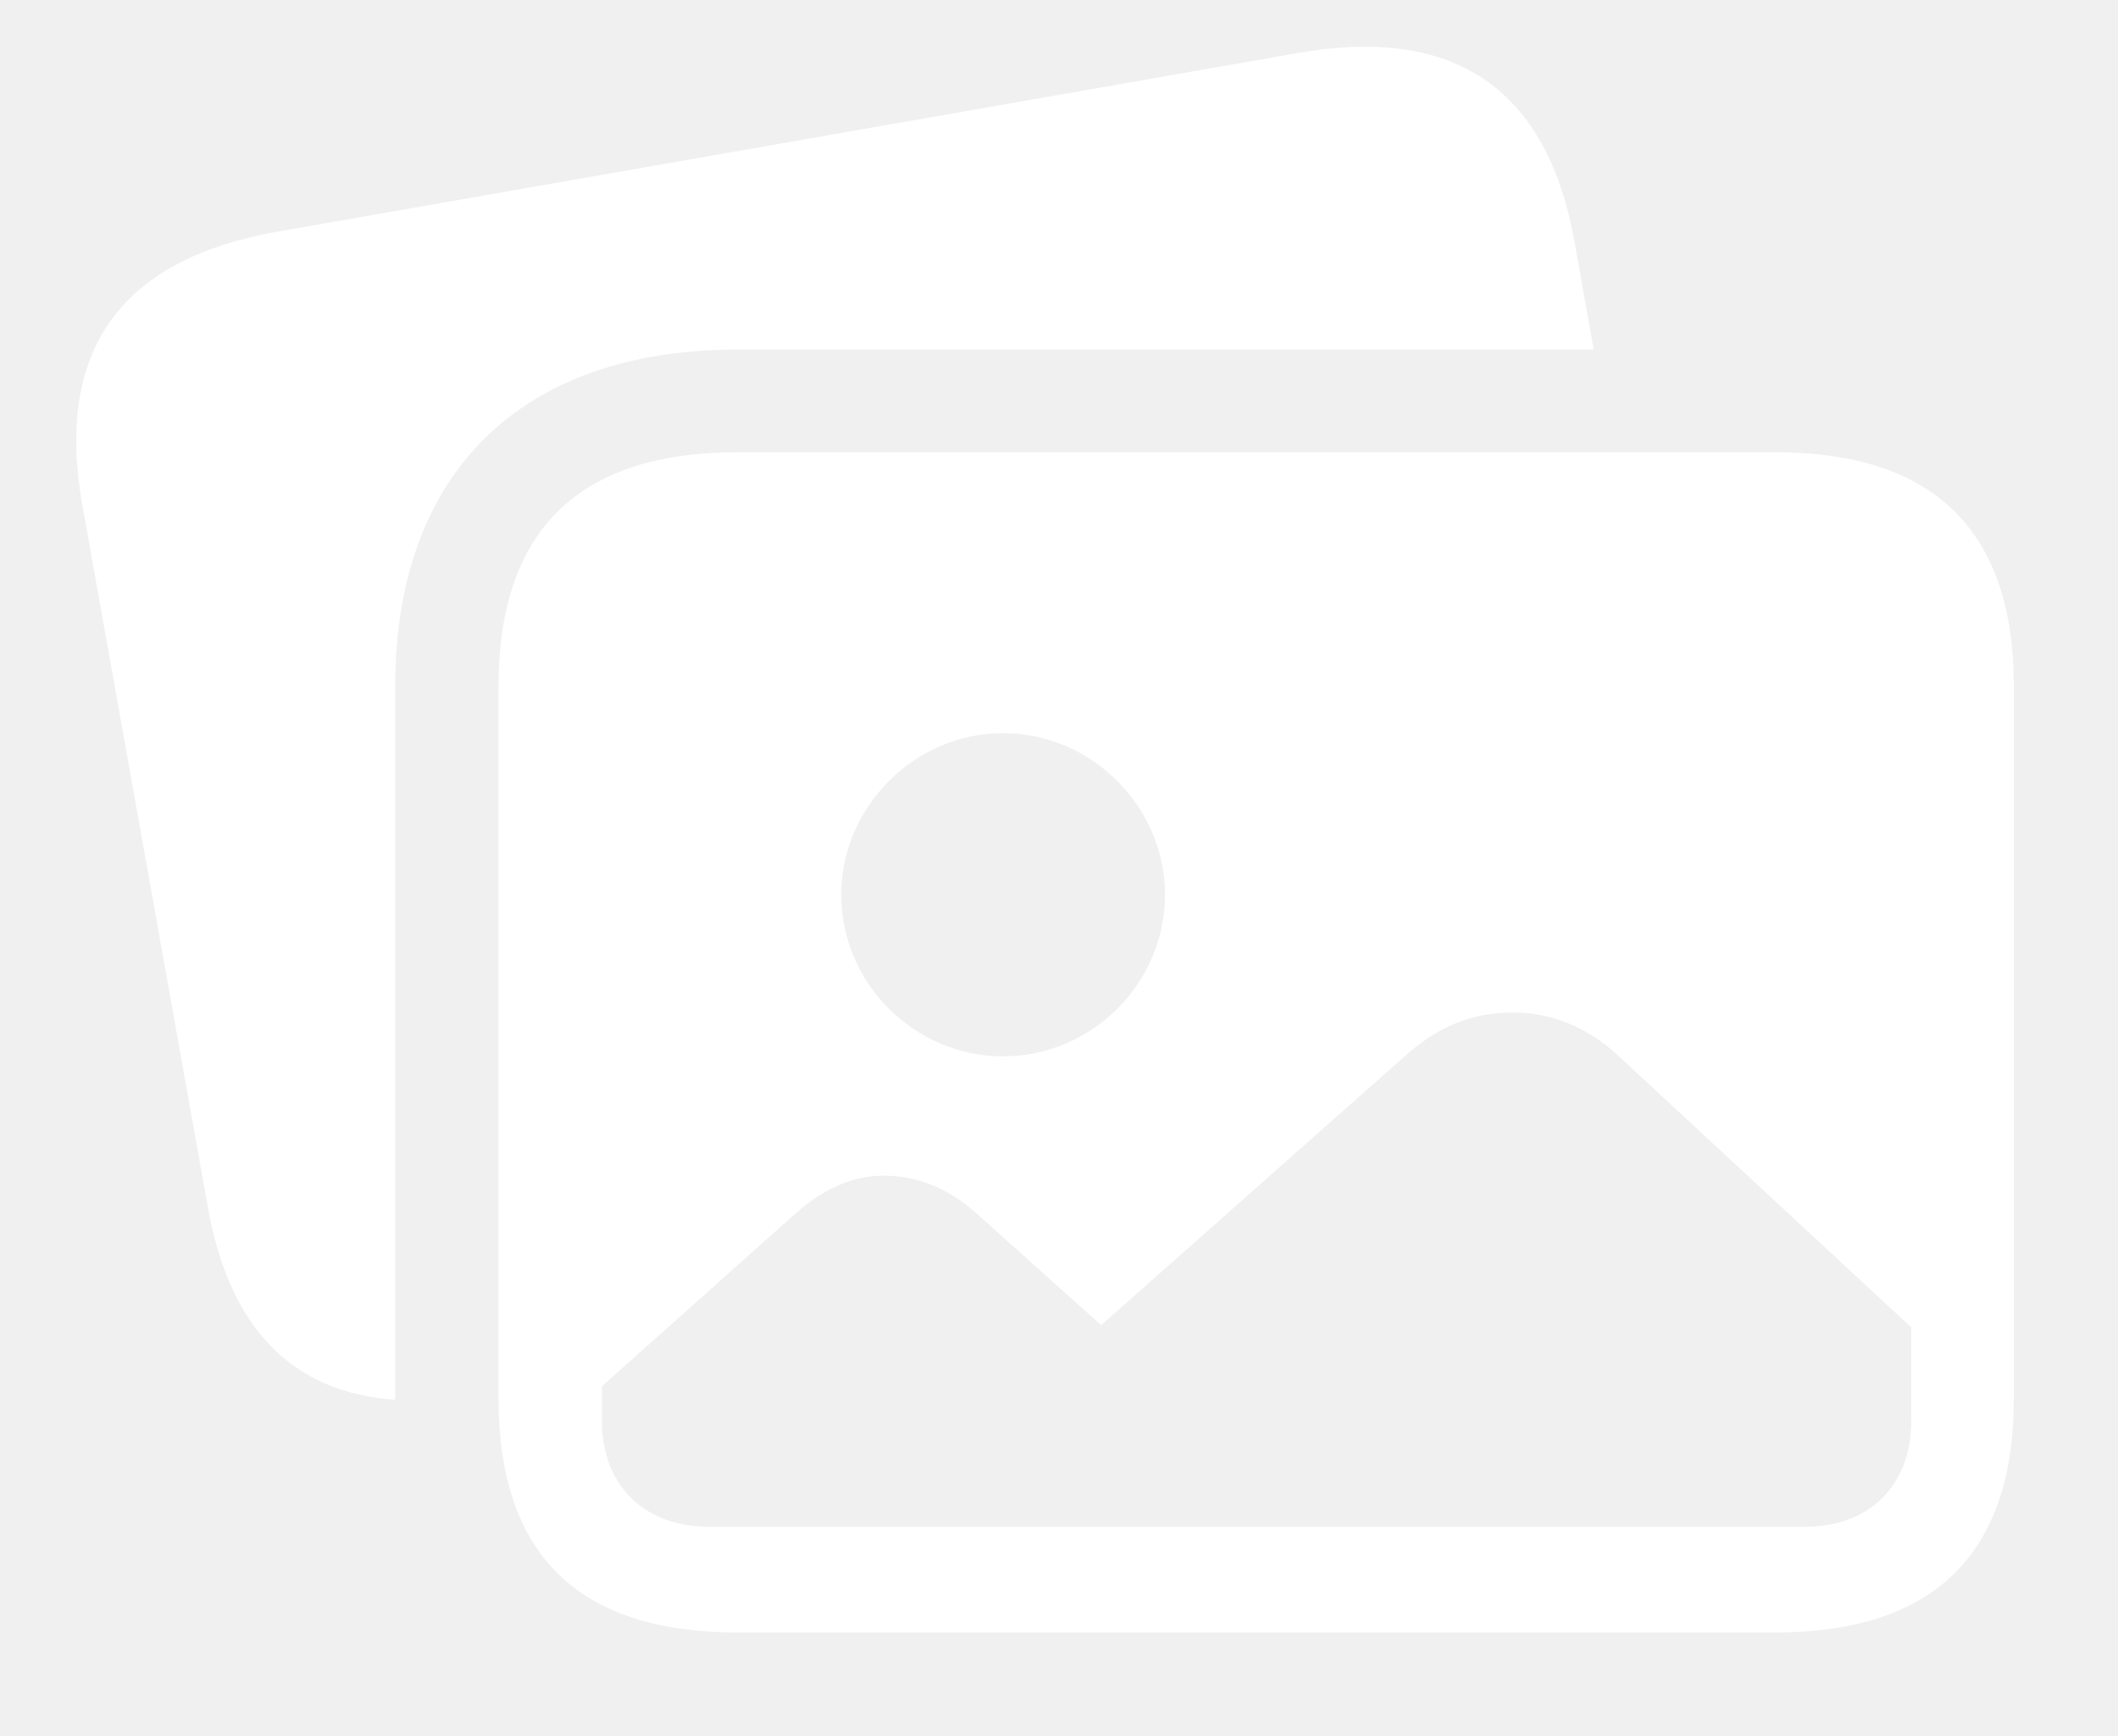
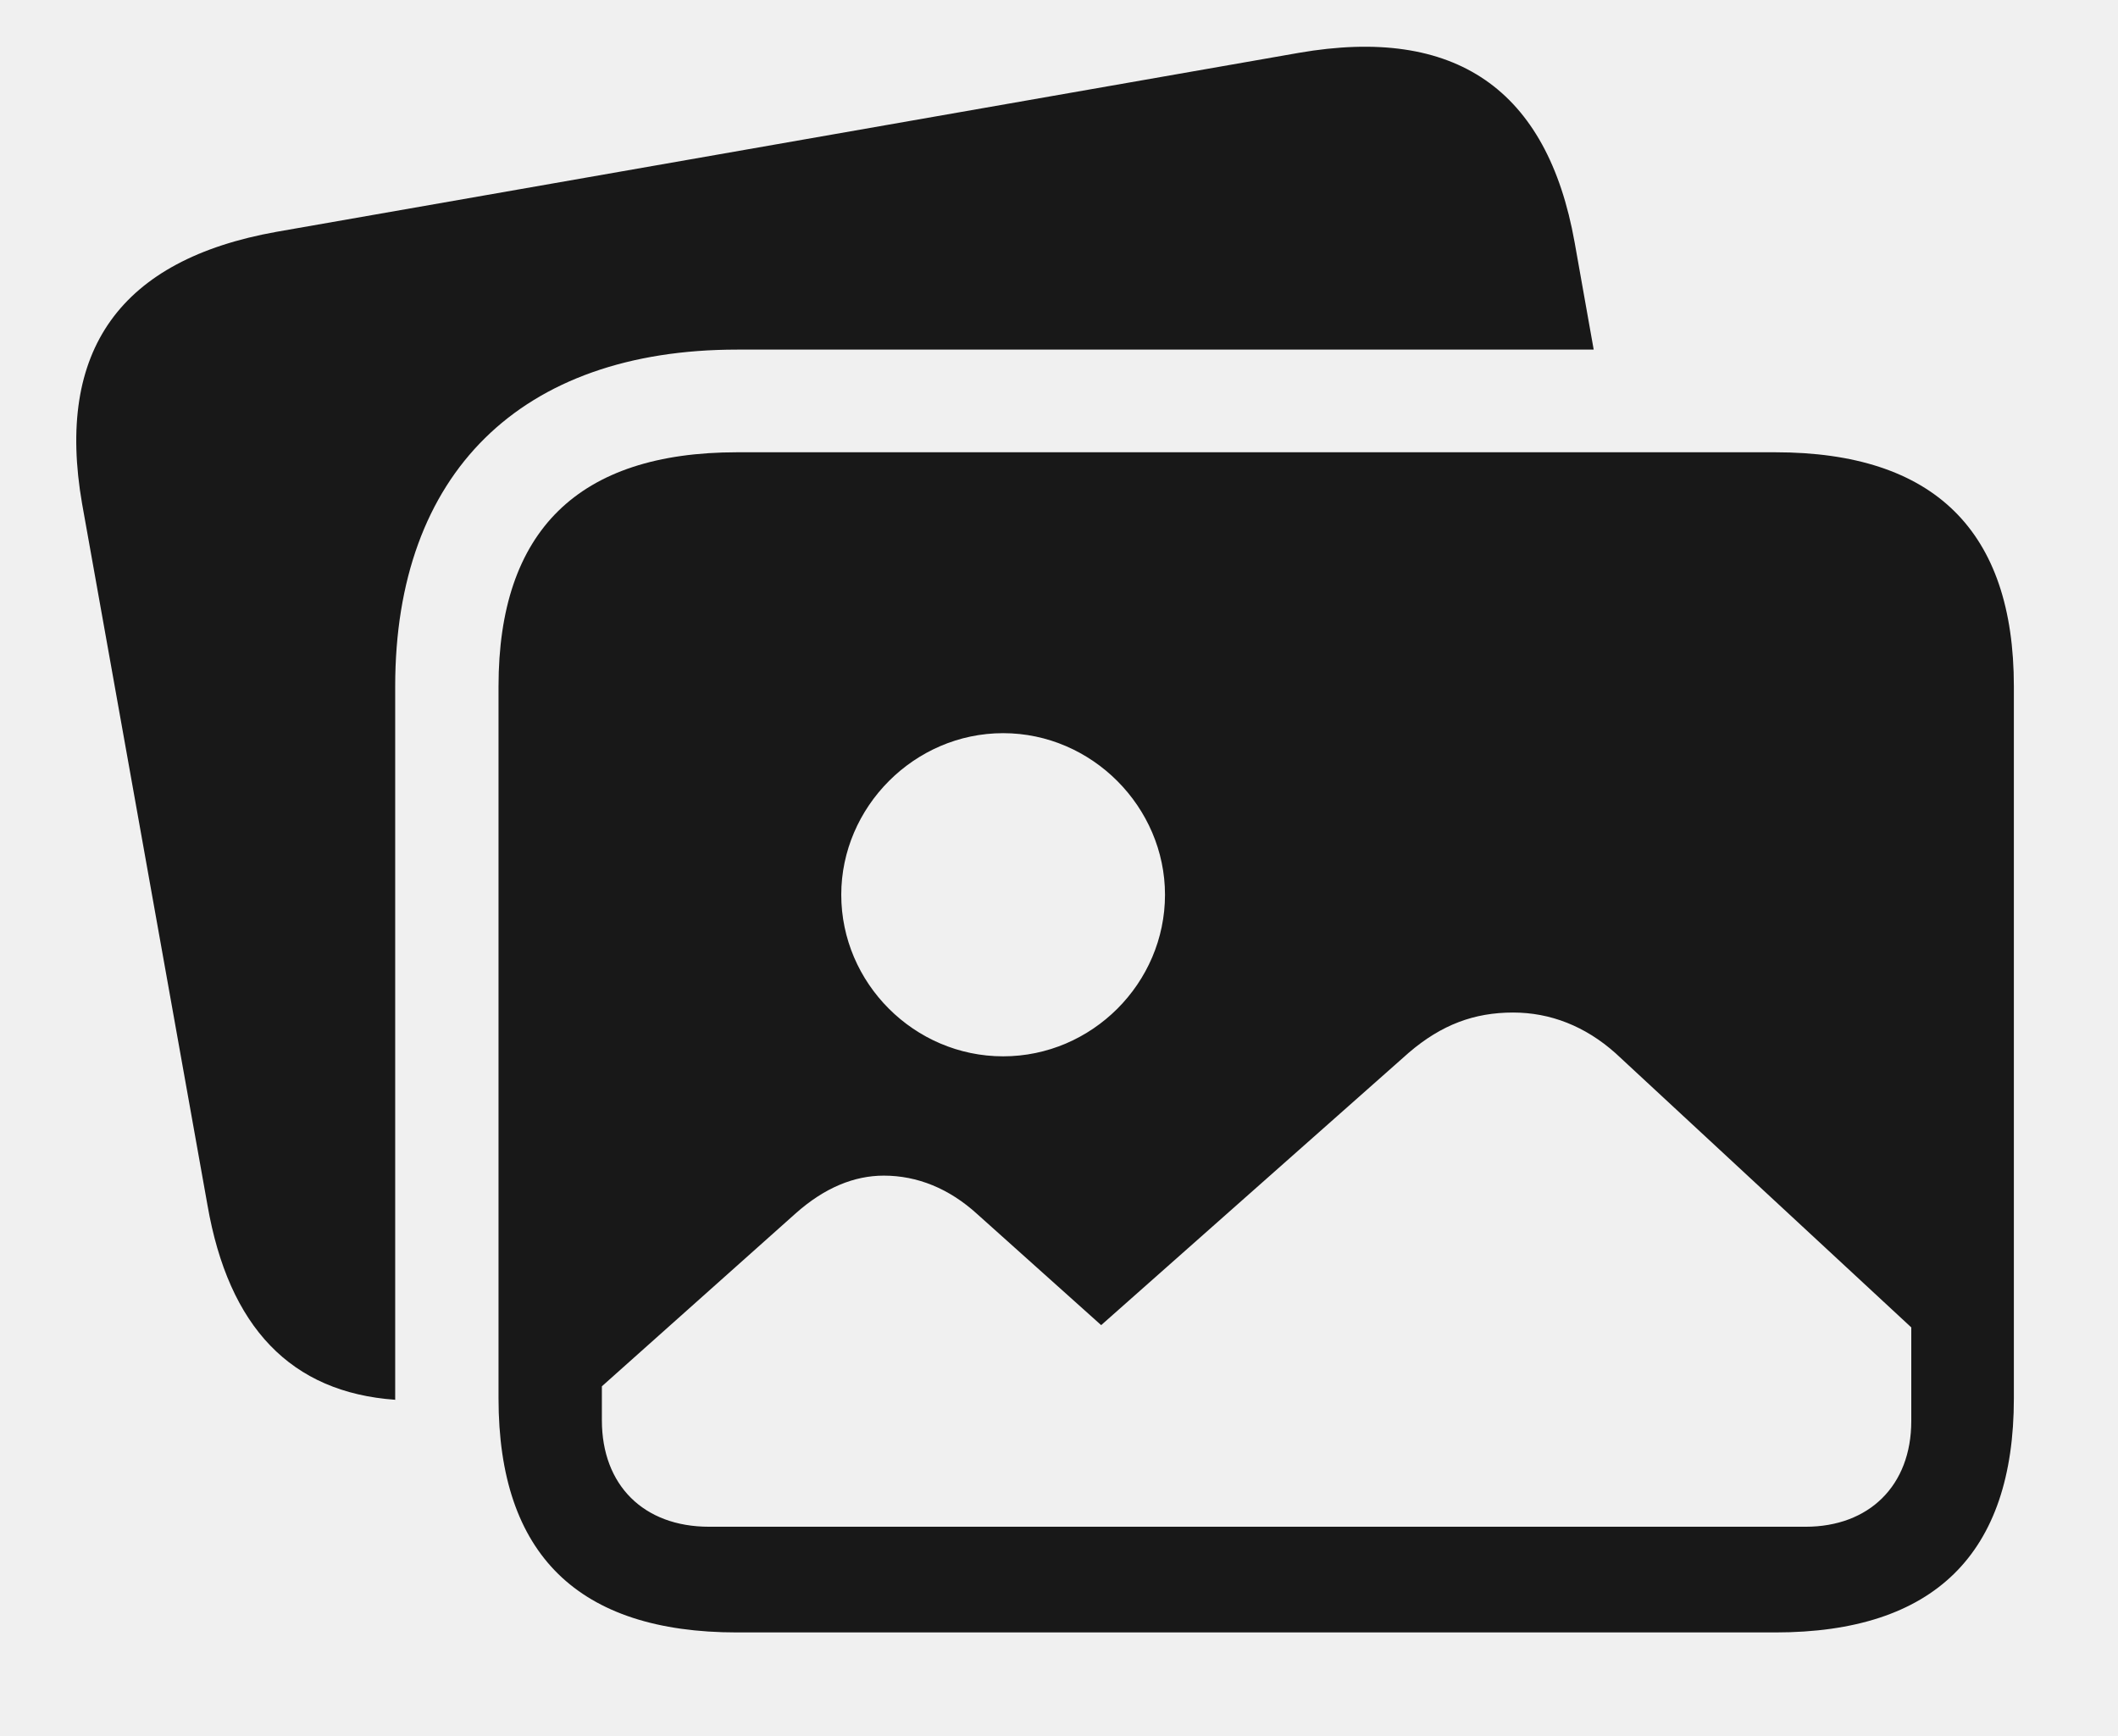
<svg xmlns="http://www.w3.org/2000/svg" width="133" height="109" viewBox="0 0 133 109" fill="none">
  <g clip-path="url(#clip0_1752_405)">
-     <path d="M98.879 15.219L100.076 21.952H46.29C32.69 21.952 24.816 29.727 24.816 43.097V87.806C24.816 87.837 24.816 87.867 24.819 87.895C18.271 87.431 14.36 83.344 13.028 75.669L5.154 31.624C3.484 21.999 7.54 16.31 17.371 14.555L81.557 3.319C91.387 1.612 97.161 5.595 98.879 15.219Z" fill="white" />
-     <path d="M62.992 66.329C57.408 66.329 52.827 61.73 52.827 56.183C52.827 50.683 57.408 46.037 62.992 46.037C68.575 46.037 73.156 50.683 73.156 56.183C73.156 61.73 68.575 66.329 62.992 66.329ZM44.524 95.867C40.419 95.867 37.795 93.259 37.795 89.181V87.048L49.964 76.191C51.777 74.578 53.639 73.82 55.499 73.82C57.599 73.82 59.604 74.626 61.369 76.238L69.148 83.208L88.475 66.092C90.527 64.338 92.579 63.579 95.013 63.579C97.351 63.579 99.546 64.433 101.455 66.139L120.019 83.35V89.229C120.019 93.306 117.347 95.867 113.386 95.867H44.524ZM46.289 102.504H111.477C121.451 102.504 126.461 97.573 126.461 87.806V43.097C126.461 33.33 121.451 28.399 111.477 28.399H46.289C36.315 28.399 31.305 33.33 31.305 43.097V87.806C31.305 97.621 36.315 102.504 46.289 102.504Z" fill="white" />
+     <path d="M98.879 15.219L100.076 21.952H46.29C32.69 21.952 24.816 29.727 24.816 43.097V87.806C24.816 87.837 24.816 87.867 24.819 87.895C18.271 87.431 14.36 83.344 13.028 75.669L5.154 31.624C3.484 21.999 7.54 16.31 17.371 14.555L81.557 3.319C91.387 1.612 97.161 5.595 98.879 15.219Z" fill="#181818" />
+     <path d="M62.992 66.329C57.408 66.329 52.827 61.73 52.827 56.183C52.827 50.683 57.408 46.037 62.992 46.037C68.575 46.037 73.156 50.683 73.156 56.183C73.156 61.73 68.575 66.329 62.992 66.329ZM44.524 95.867C40.419 95.867 37.795 93.259 37.795 89.181V87.048L49.964 76.191C51.777 74.578 53.639 73.82 55.499 73.82C57.599 73.82 59.604 74.626 61.369 76.238L69.148 83.208L88.475 66.092C90.527 64.338 92.579 63.579 95.013 63.579C97.351 63.579 99.546 64.433 101.455 66.139L120.019 83.35V89.229C120.019 93.306 117.347 95.867 113.386 95.867H44.524ZM46.289 102.504H111.477C121.451 102.504 126.461 97.573 126.461 87.806V43.097C126.461 33.33 121.451 28.399 111.477 28.399H46.289C36.315 28.399 31.305 33.33 31.305 43.097V87.806C31.305 97.621 36.315 102.504 46.289 102.504Z" fill="#181818" />
  </g>
  <defs>
    <clipPath id="clip0_1752_405">
      <rect width="133" height="109" fill="white" />
    </clipPath>
  </defs>
</svg>
